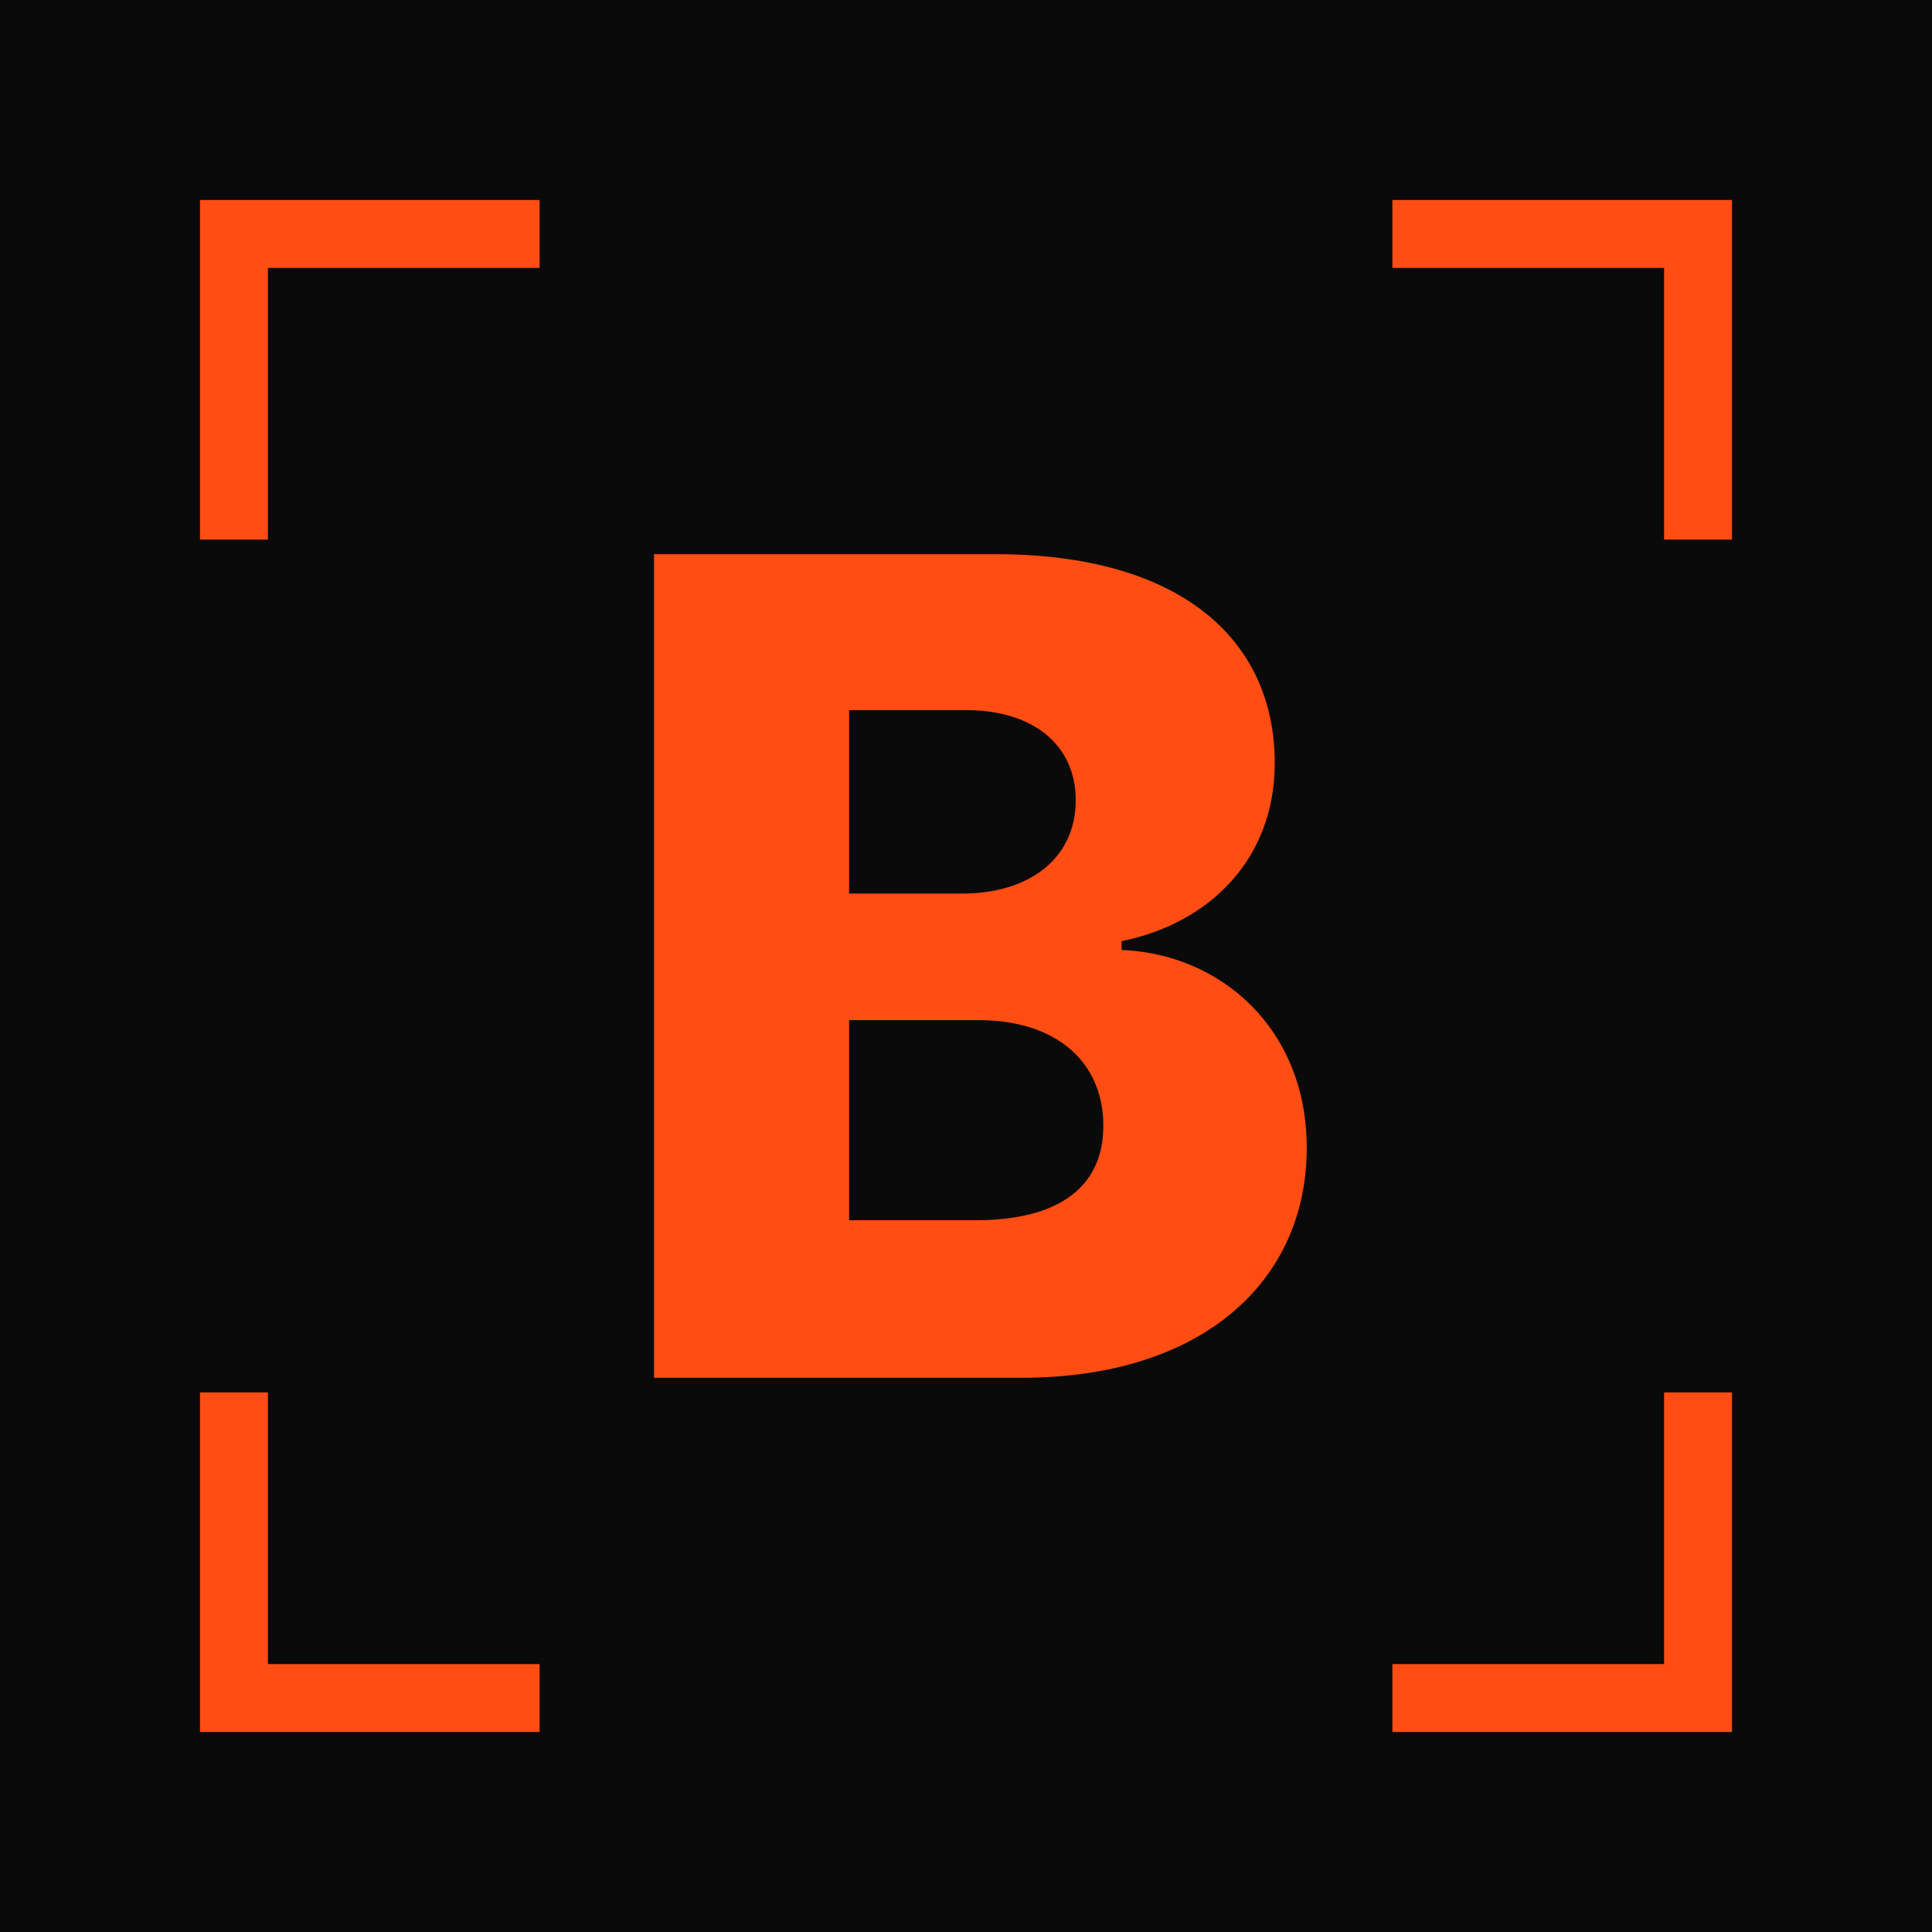
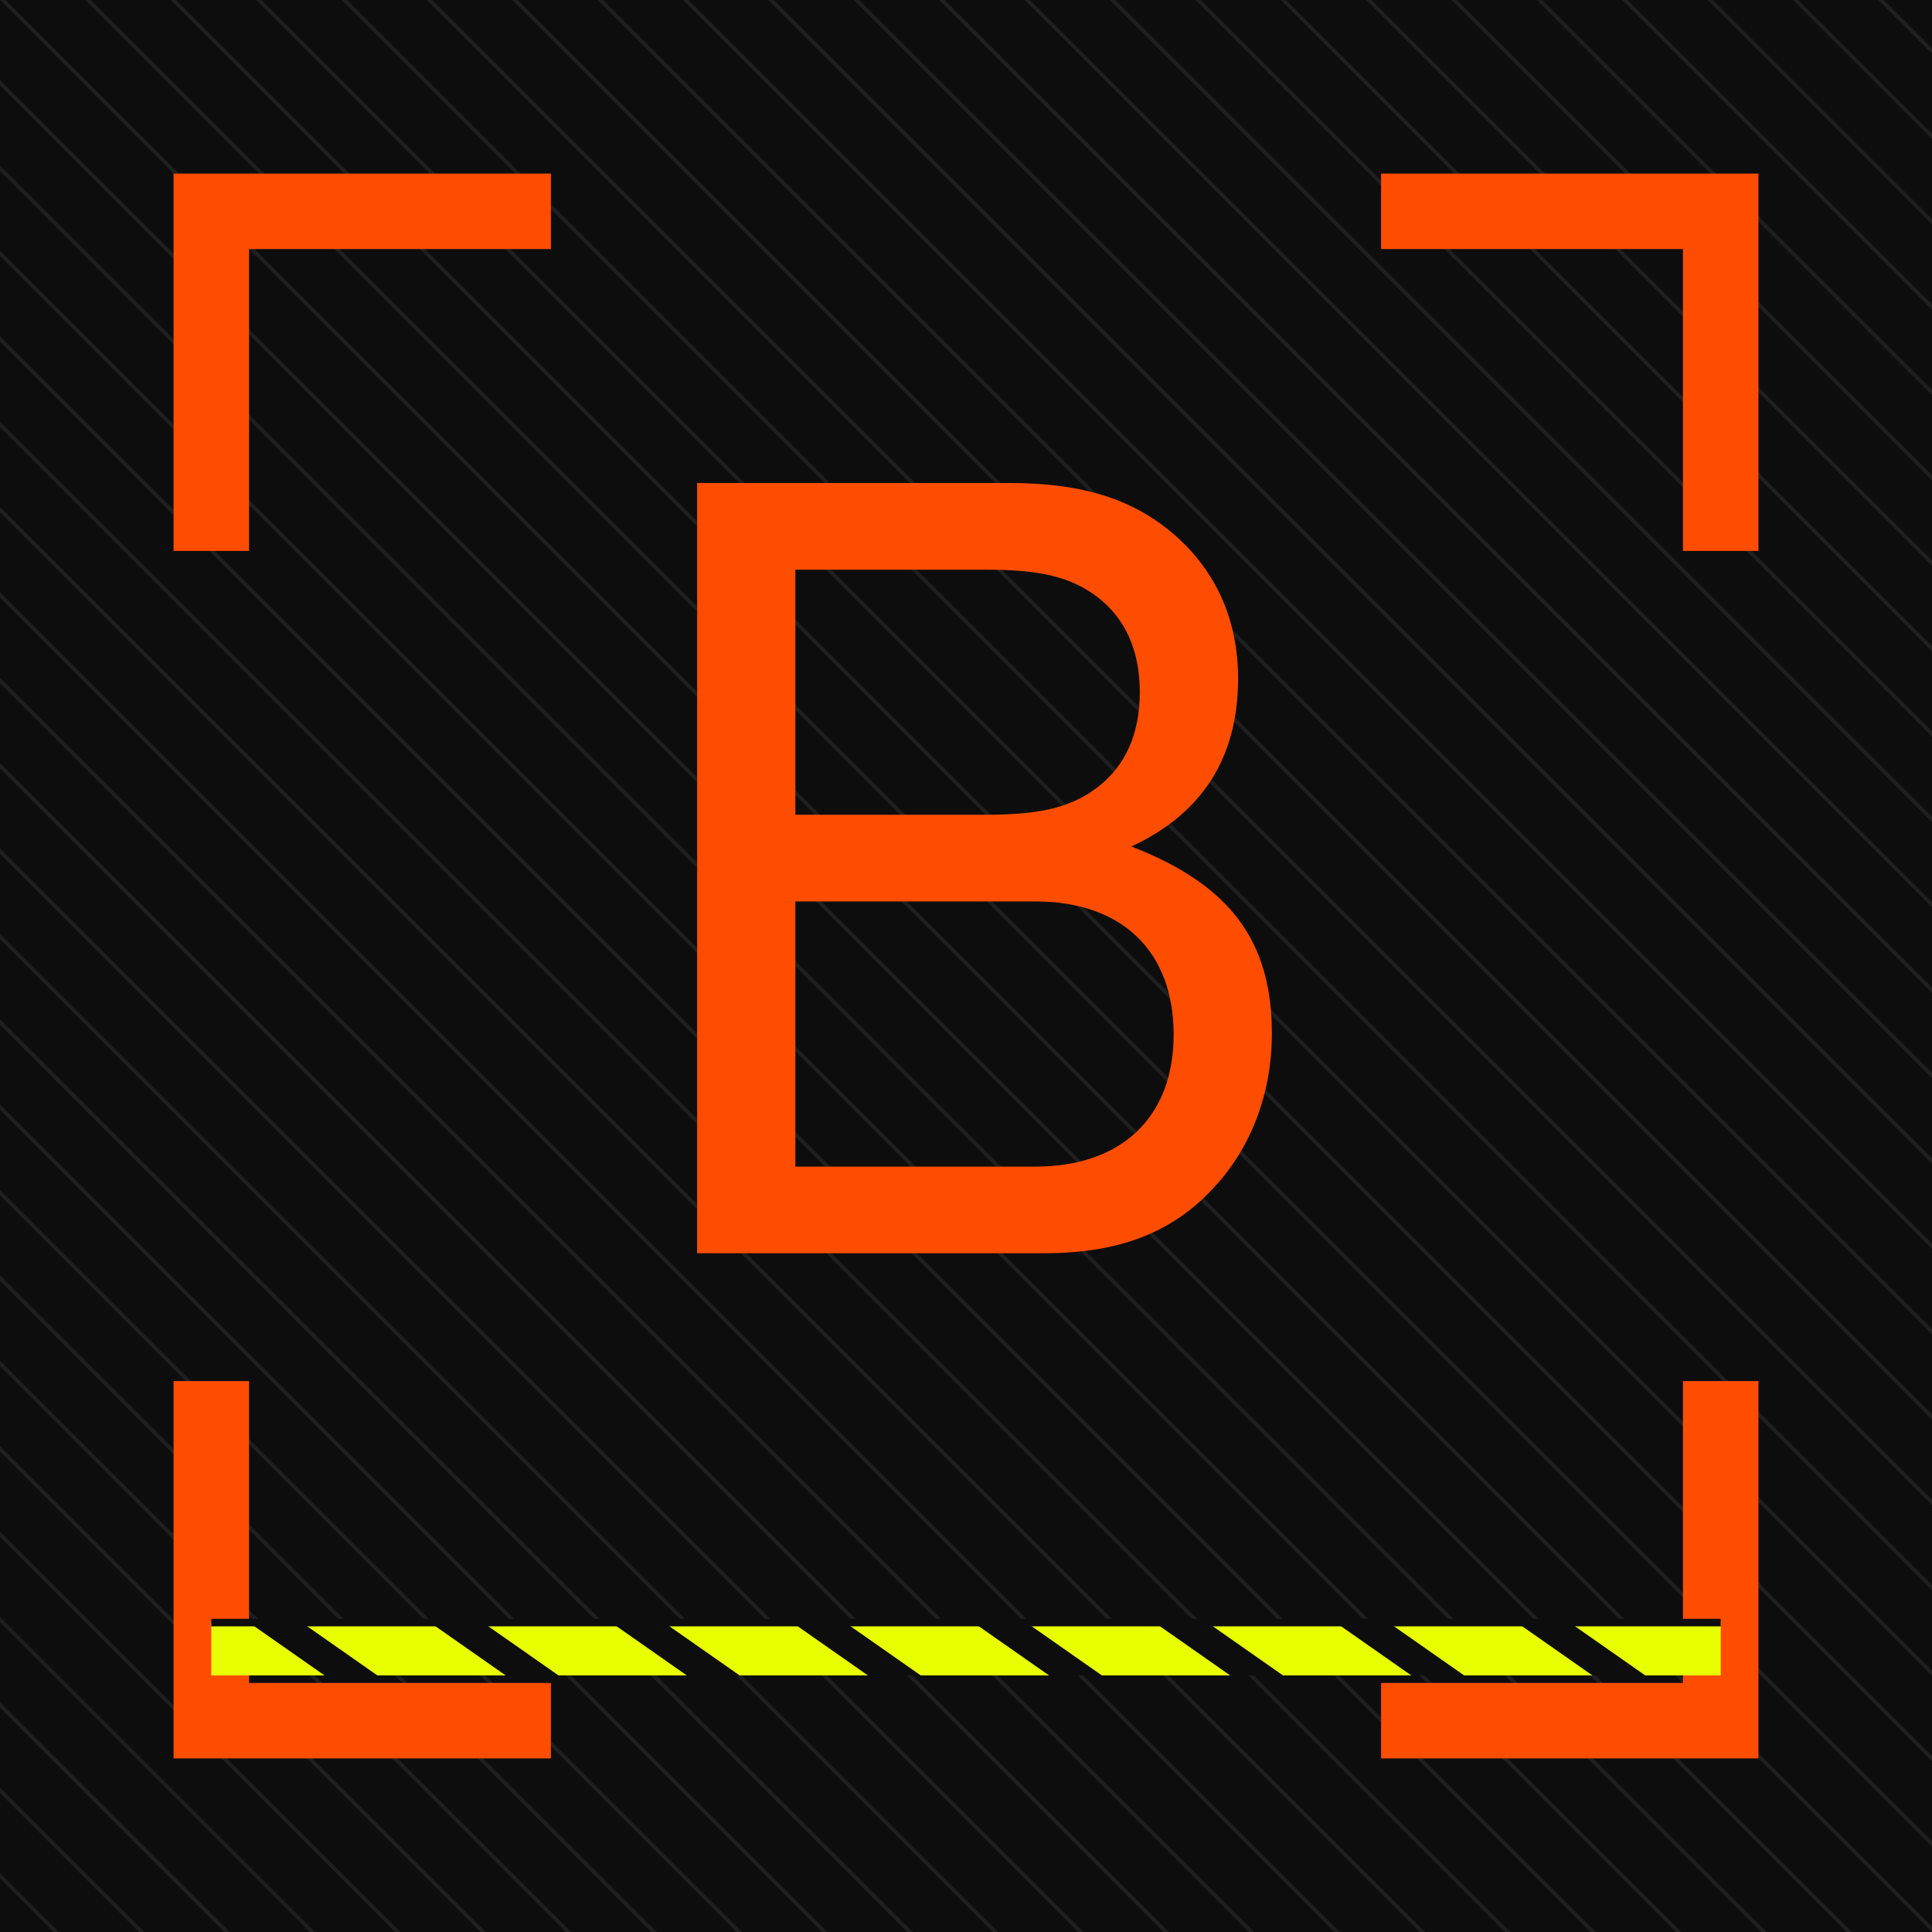
<svg xmlns="http://www.w3.org/2000/svg" viewBox="0 0 512 512" role="img" aria-label="BEDROCK">
-   <rect width="512" height="512" fill="#0A0A0A" />
-   <g fill="none" stroke="#FF4D14" stroke-width="18" stroke-linecap="square">
-     <path d="M62 62h72M62 62v72" />
-     <path d="M450 62h-72M450 62v72" />
-     <path d="M62 450h72M62 450v-72" />
-     <path d="M450 450h-72M450 450v-72" />
+   <rect width="512" height="512" fill="#0D0D0D" />
+   <defs>
+     <pattern id="h" width="16" height="16" patternUnits="userSpaceOnUse" patternTransform="rotate(-45)">
+       <rect width="1" height="16" fill="#F7F7F5" opacity="0.08" />
+     </pattern>
+   </defs>
+   <rect width="512" height="512" fill="url(#h)" />
+   <g fill="none" stroke="#FF4D00" stroke-width="20" stroke-linecap="square">
+     <path d="M56 56h80M56 56v80" />
+     <path d="M456 56h-80M456 56v80" />
+     <path d="M56 456h80M56 456v-80" />
+     <path d="M456 456h-80M456 456v-80" />
  </g>
-   <text x="256" y="256" text-anchor="middle" dominant-baseline="central" font-family="Inter, Arial Black, Helvetica, sans-serif" font-weight="800" font-size="300" fill="#FF4D14">B</text>
+   <g>
+     <rect x="56" y="430" width="400" height="14" fill="#E8FF00" />
+     <path d="M56 430h400" stroke="#0D0D0D" stroke-width="2" />
+     <path fill="#0D0D0D" d="M80 430l20 14h-14l-20-14zm48 0l20 14h-14l-20-14zm48 0l20 14h-14l-20-14zm48 0l20 14h-14l-20-14zm48 0l20 14h-14l-20-14zm48 0l20 14h-14l-20-14zm48 0l20 14h-14l-20-14zm48 0l20 14h-14l-20-14z" />
+   </g>
+   <text x="256" y="268" text-anchor="middle" dominant-baseline="central" font-family="Archivo Black, Arial Black, Helvetica, sans-serif" font-weight="400" font-size="280" fill="#FF4D00">B</text>
</svg>
